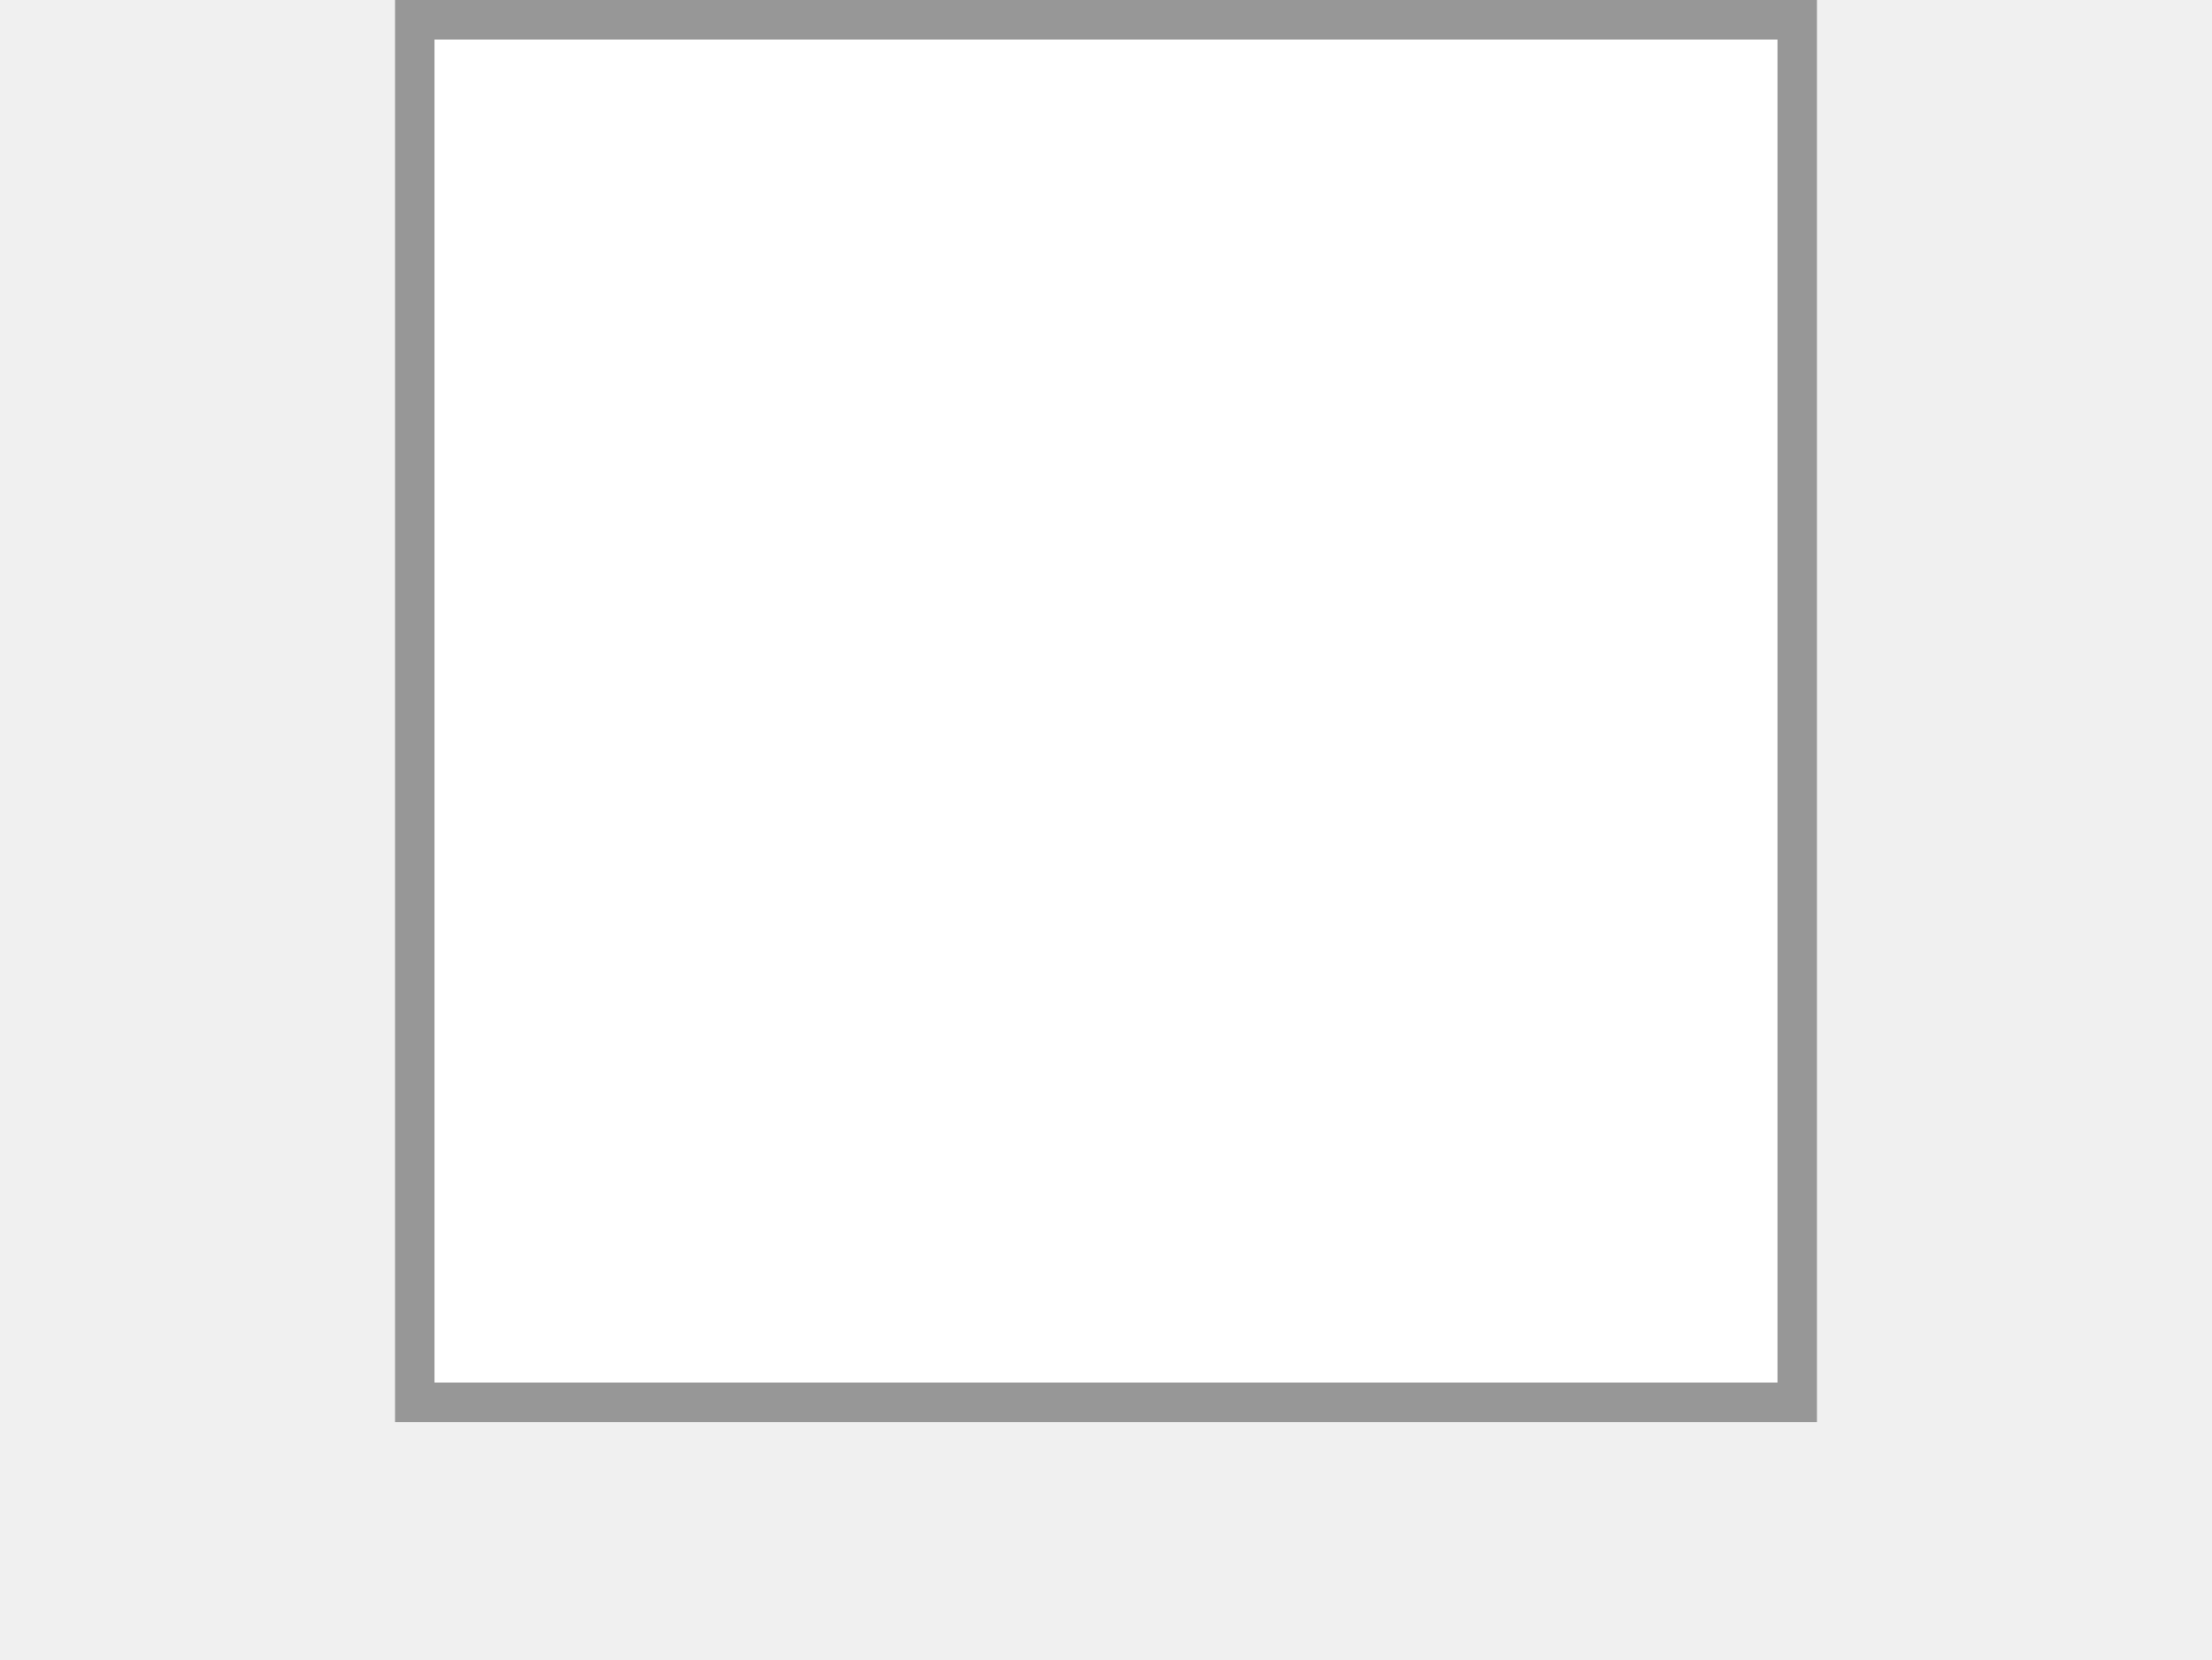
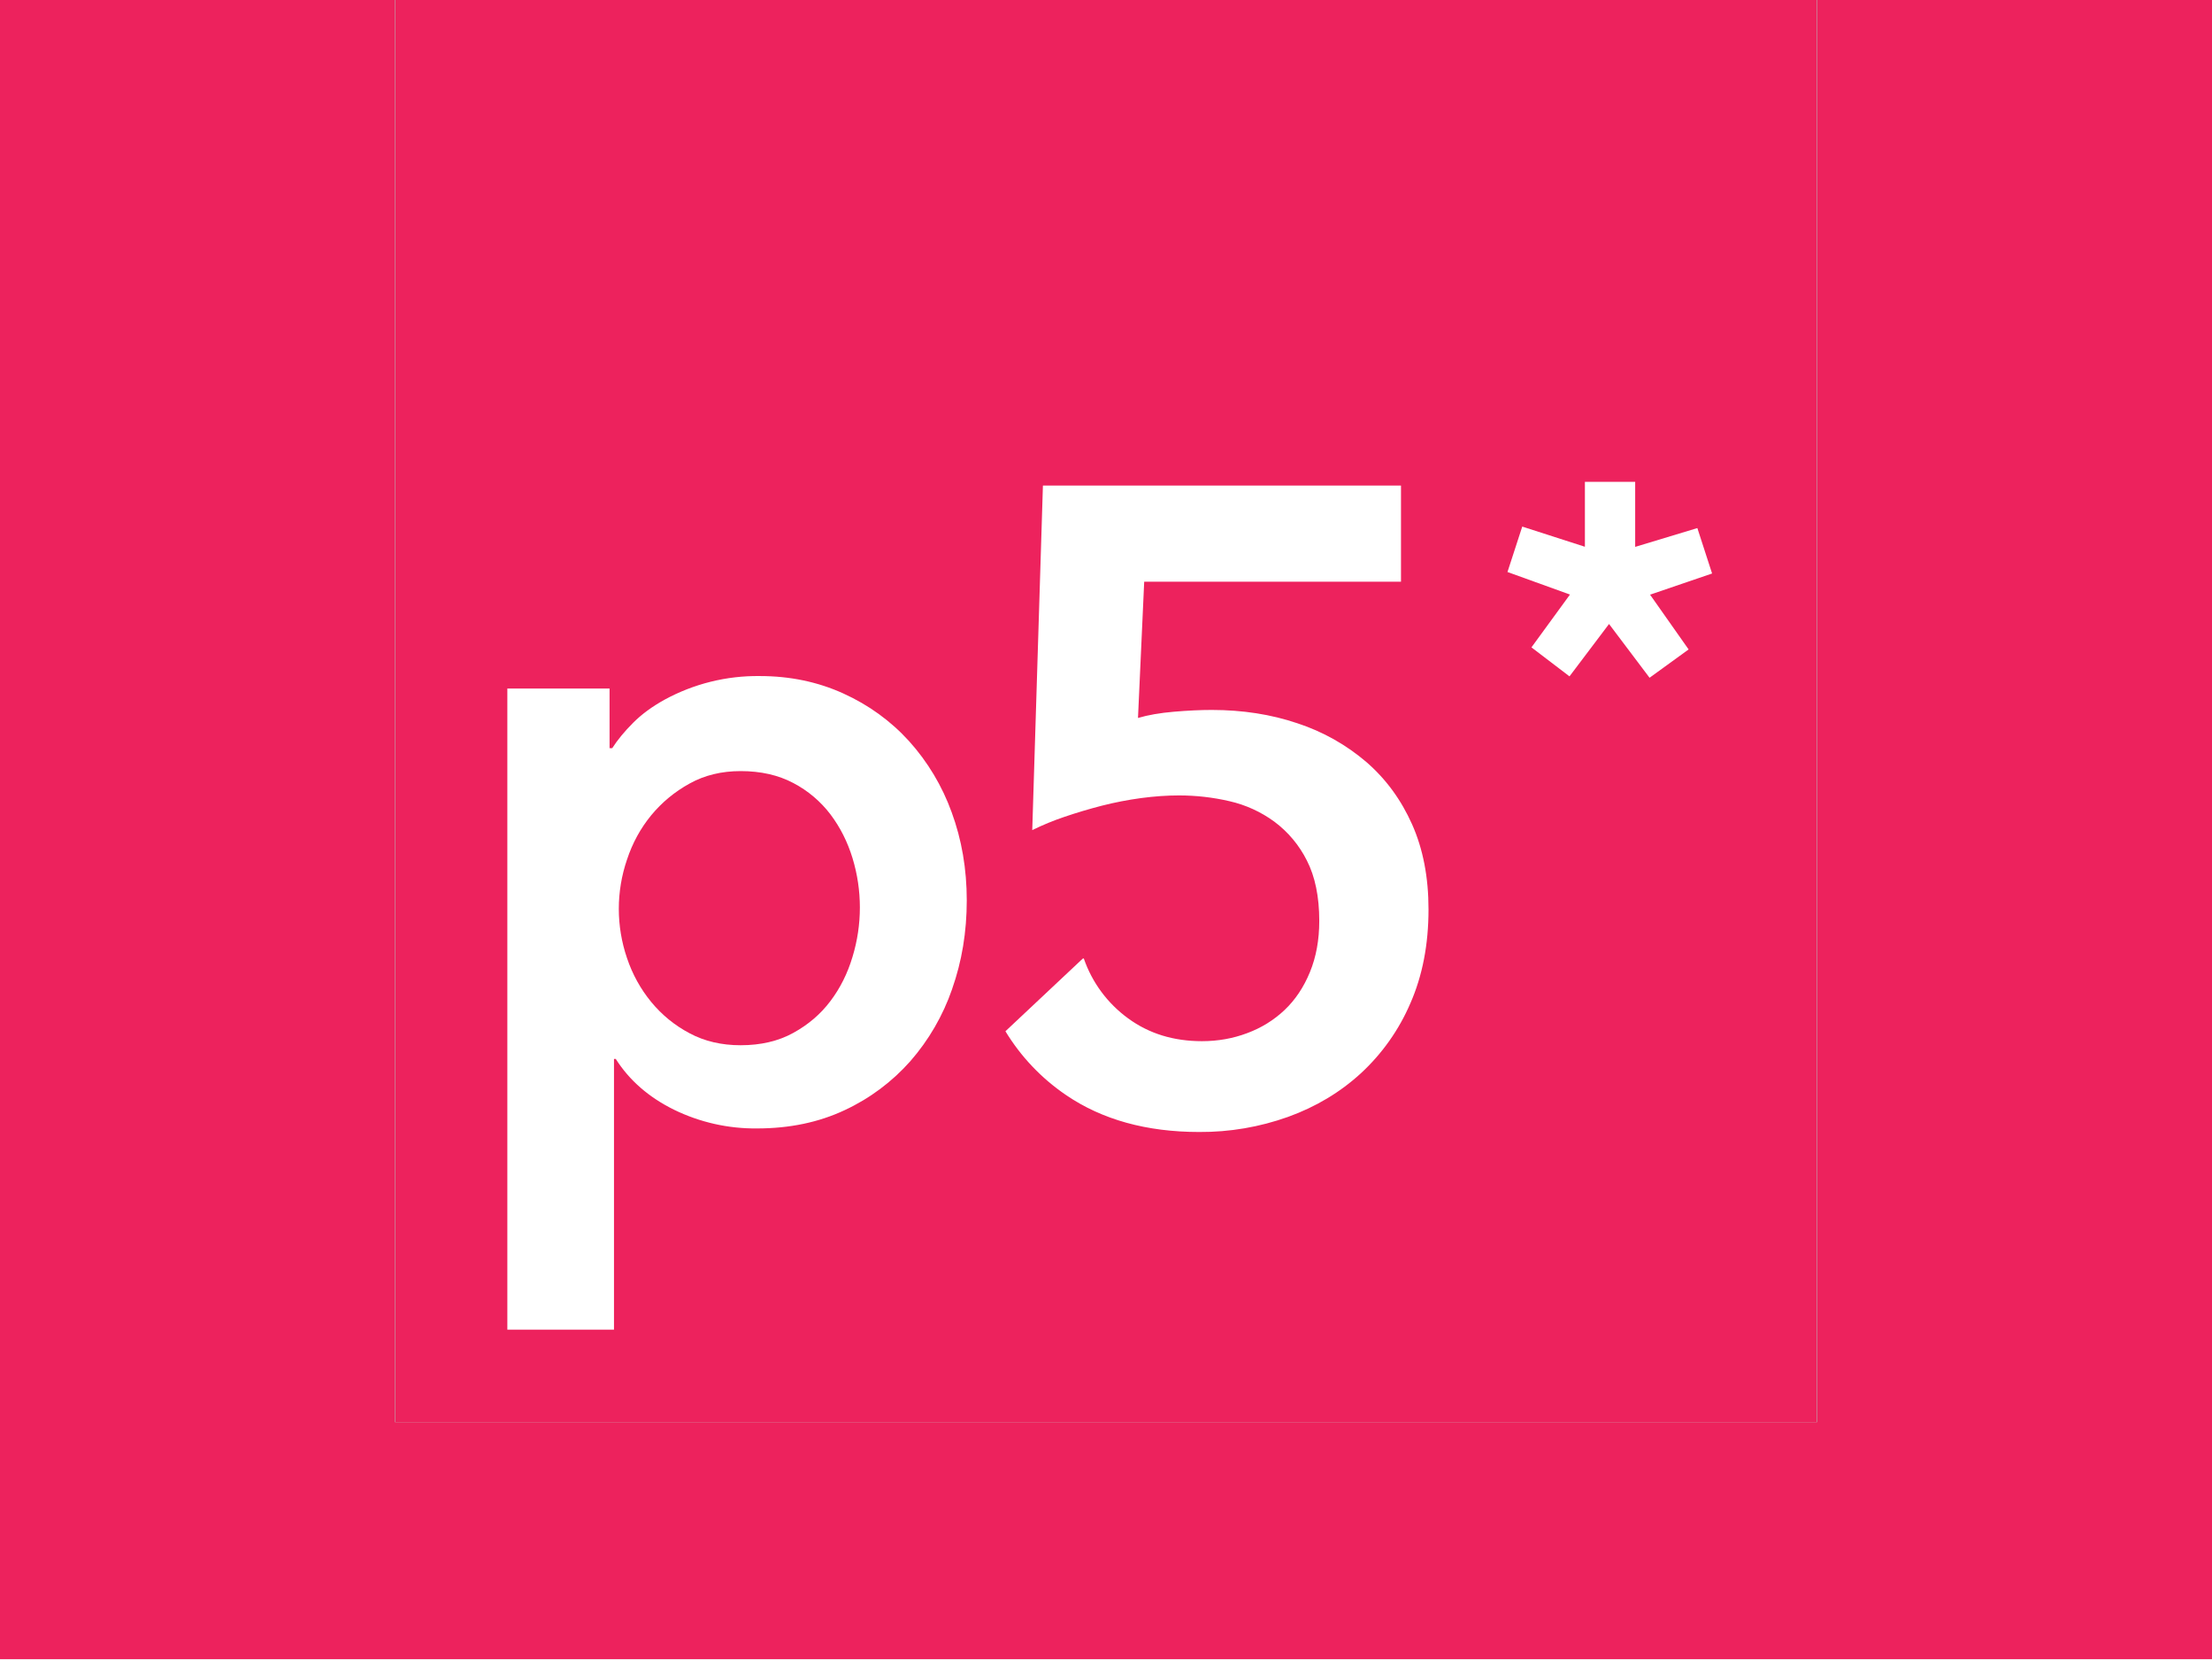
<svg xmlns="http://www.w3.org/2000/svg" xmlns:xlink="http://www.w3.org/1999/xlink" width="56" height="42" viewBox="0 0 56 42">
  <defs>
    <path id="a" d="M0 0h36v36H0z" />
    <path id="b" d="M0 0h36v36H0z" />
  </defs>
-   <g fill="none" fill-rule="evenodd" class="main__svg">
-     <path class="main__svg-part" d="M0 0h56v42H0z" />
+   <g fill="none" fill-rule="evenodd">
+     <path fill="#ED225D" d="M0 0h56v42H0z" />
    <g transform="translate(10)">
      <use fill="#FFF" xlink:href="#a" />
      <path stroke="#979797" d="M.5.5h35v35H.5z" />
    </g>
-     <path class="main__svg-part" d="M21.025 20.617a2.826 2.826 0 0 0-.941-.795c-.38-.201-.824-.302-1.334-.302-.481 0-.912.104-1.29.314-.38.209-.704.478-.974.805-.27.329-.474.702-.612 1.12a3.85 3.85 0 0 0 0 2.496c.138.411.342.78.612 1.109.27.328.594.593.974.794.378.202.809.302 1.29.302.51 0 .955-.104 1.334-.313.38-.209.693-.477.94-.806.248-.328.434-.701.559-1.12a4.283 4.283 0 0 0 0-2.497c-.125-.409-.31-.778-.558-1.107" />
+     <path fill="#ED225D" d="M21.025 20.617a2.826 2.826 0 0 0-.941-.795c-.38-.201-.824-.302-1.334-.302-.481 0-.912.104-1.29.314-.38.209-.704.478-.974.805-.27.329-.474.702-.612 1.12a3.85 3.85 0 0 0 0 2.496c.138.411.342.78.612 1.109.27.328.594.593.974.794.378.202.809.302 1.29.302.51 0 .955-.104 1.334-.313.38-.209.693-.477.94-.806.248-.328.434-.701.559-1.12a4.283 4.283 0 0 0 0-2.497c-.125-.409-.31-.778-.558-1.107" />
    <g transform="translate(10)">
      <mask id="c" fill="#fff">
        <use xlink:href="#b" />
      </mask>
-       <path class="main__svg-part" d="M32.75 16.44l-.989.717-1.026-1.361-1.001 1.326-.963-.734.975-1.337-1.582-.571.374-1.15 1.586.511v-1.644h1.273v1.647l1.574-.476.373 1.15-1.57.536.975 1.385zm-7.045 8.959a5.208 5.208 0 0 1-1.25 1.769c-.524.481-1.139.85-1.844 1.105a6.559 6.559 0 0 1-2.25.383c-1.334 0-2.46-.312-3.374-.936a5.238 5.238 0 0 1-1.533-1.614l1.953-1.835.03-.01a3.14 3.14 0 0 0 1.125 1.52c.525.384 1.147.576 1.867.576.405 0 .787-.068 1.147-.204.36-.134.675-.33.945-.585.27-.256.484-.575.641-.958.158-.383.237-.815.237-1.296 0-.616-.106-1.127-.315-1.533a2.775 2.775 0 0 0-.821-.98 3.075 3.075 0 0 0-1.136-.519 5.634 5.634 0 0 0-1.282-.146c-.3 0-.619.022-.957.067-.337.046-.667.11-.99.192-.322.083-.637.177-.944.281a6.717 6.717 0 0 0-.821.338l.27-8.722h9.065v2.434h-6.501l-.157 3.449c.254-.075.558-.128.91-.158.353-.03.672-.045.957-.045.78 0 1.503.112 2.17.338a5.15 5.15 0 0 1 1.744.98c.495.429.88.955 1.158 1.578.278.624.416 1.341.416 2.153 0 .887-.153 1.679-.46 2.378zm-11.601-.36a5.504 5.504 0 0 1-1.058 1.825 5.08 5.08 0 0 1-1.664 1.24c-.653.307-1.392.462-2.216.462a4.678 4.678 0 0 1-2.103-.474c-.638-.315-1.13-.743-1.474-1.285h-.045v6.853h-2.7V17.43h2.588v1.51h.067c.135-.21.311-.424.529-.642.217-.218.484-.413.799-.587a4.908 4.908 0 0 1 2.407-.597c.764 0 1.469.147 2.114.44.645.293 1.2.695 1.665 1.206a5.465 5.465 0 0 1 1.08 1.803c.254.691.382 1.435.382 2.231 0 .797-.124 1.544-.371 2.243zM0 36.07h36V0H0v36.071z" mask="url(#c)" />
+       <path fill="#ED225D" d="M32.75 16.44l-.989.717-1.026-1.361-1.001 1.326-.963-.734.975-1.337-1.582-.571.374-1.15 1.586.511v-1.644h1.273v1.647l1.574-.476.373 1.15-1.57.536.975 1.385zm-7.045 8.959a5.208 5.208 0 0 1-1.25 1.769c-.524.481-1.139.85-1.844 1.105a6.559 6.559 0 0 1-2.25.383c-1.334 0-2.46-.312-3.374-.936a5.238 5.238 0 0 1-1.533-1.614l1.953-1.835.03-.01a3.14 3.14 0 0 0 1.125 1.52c.525.384 1.147.576 1.867.576.405 0 .787-.068 1.147-.204.36-.134.675-.33.945-.585.27-.256.484-.575.641-.958.158-.383.237-.815.237-1.296 0-.616-.106-1.127-.315-1.533a2.775 2.775 0 0 0-.821-.98 3.075 3.075 0 0 0-1.136-.519 5.634 5.634 0 0 0-1.282-.146c-.3 0-.619.022-.957.067-.337.046-.667.11-.99.192-.322.083-.637.177-.944.281a6.717 6.717 0 0 0-.821.338l.27-8.722h9.065v2.434h-6.501l-.157 3.449c.254-.075.558-.128.91-.158.353-.03.672-.045.957-.045.78 0 1.503.112 2.17.338a5.15 5.15 0 0 1 1.744.98c.495.429.88.955 1.158 1.578.278.624.416 1.341.416 2.153 0 .887-.153 1.679-.46 2.378zm-11.601-.36a5.504 5.504 0 0 1-1.058 1.825 5.08 5.08 0 0 1-1.664 1.24c-.653.307-1.392.462-2.216.462a4.678 4.678 0 0 1-2.103-.474c-.638-.315-1.13-.743-1.474-1.285h-.045v6.853h-2.7V17.43h2.588v1.51h.067c.135-.21.311-.424.529-.642.217-.218.484-.413.799-.587a4.908 4.908 0 0 1 2.407-.597c.764 0 1.469.147 2.114.44.645.293 1.2.695 1.665 1.206a5.465 5.465 0 0 1 1.08 1.803c.254.691.382 1.435.382 2.231 0 .797-.124 1.544-.371 2.243zM0 36.07h36V0H0v36.071z" mask="url(#c)" />
    </g>
  </g>
</svg>
